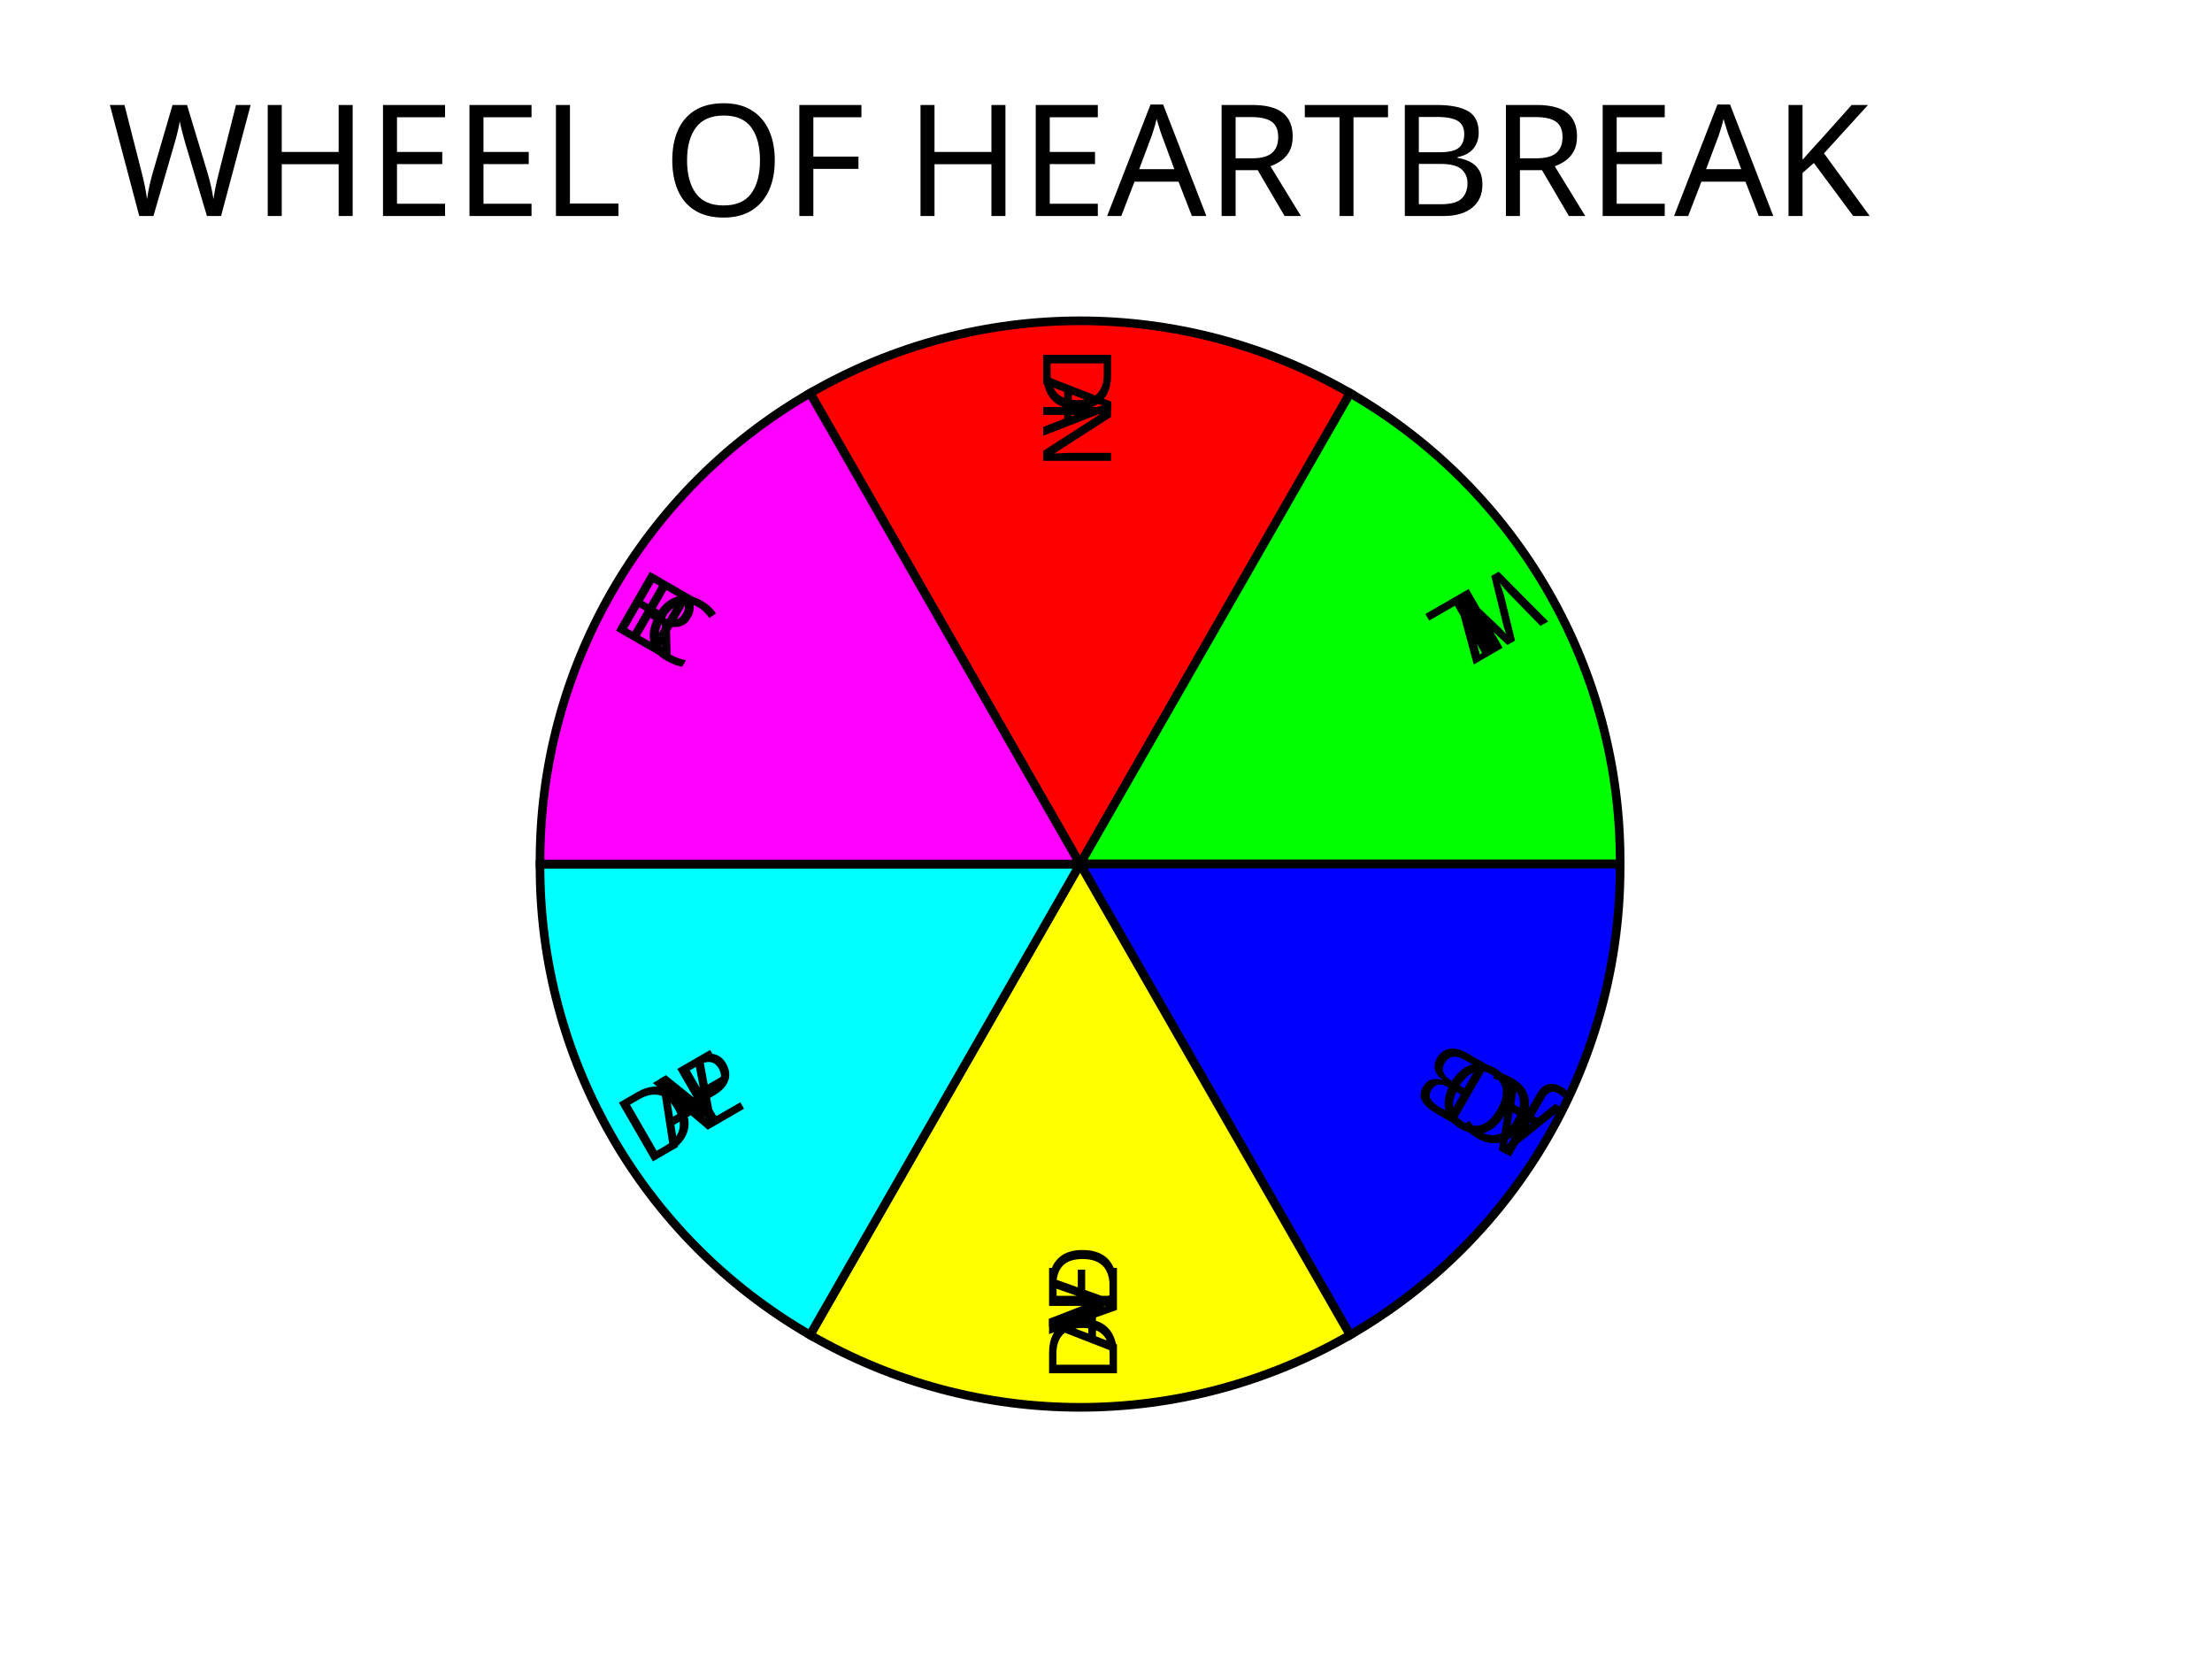
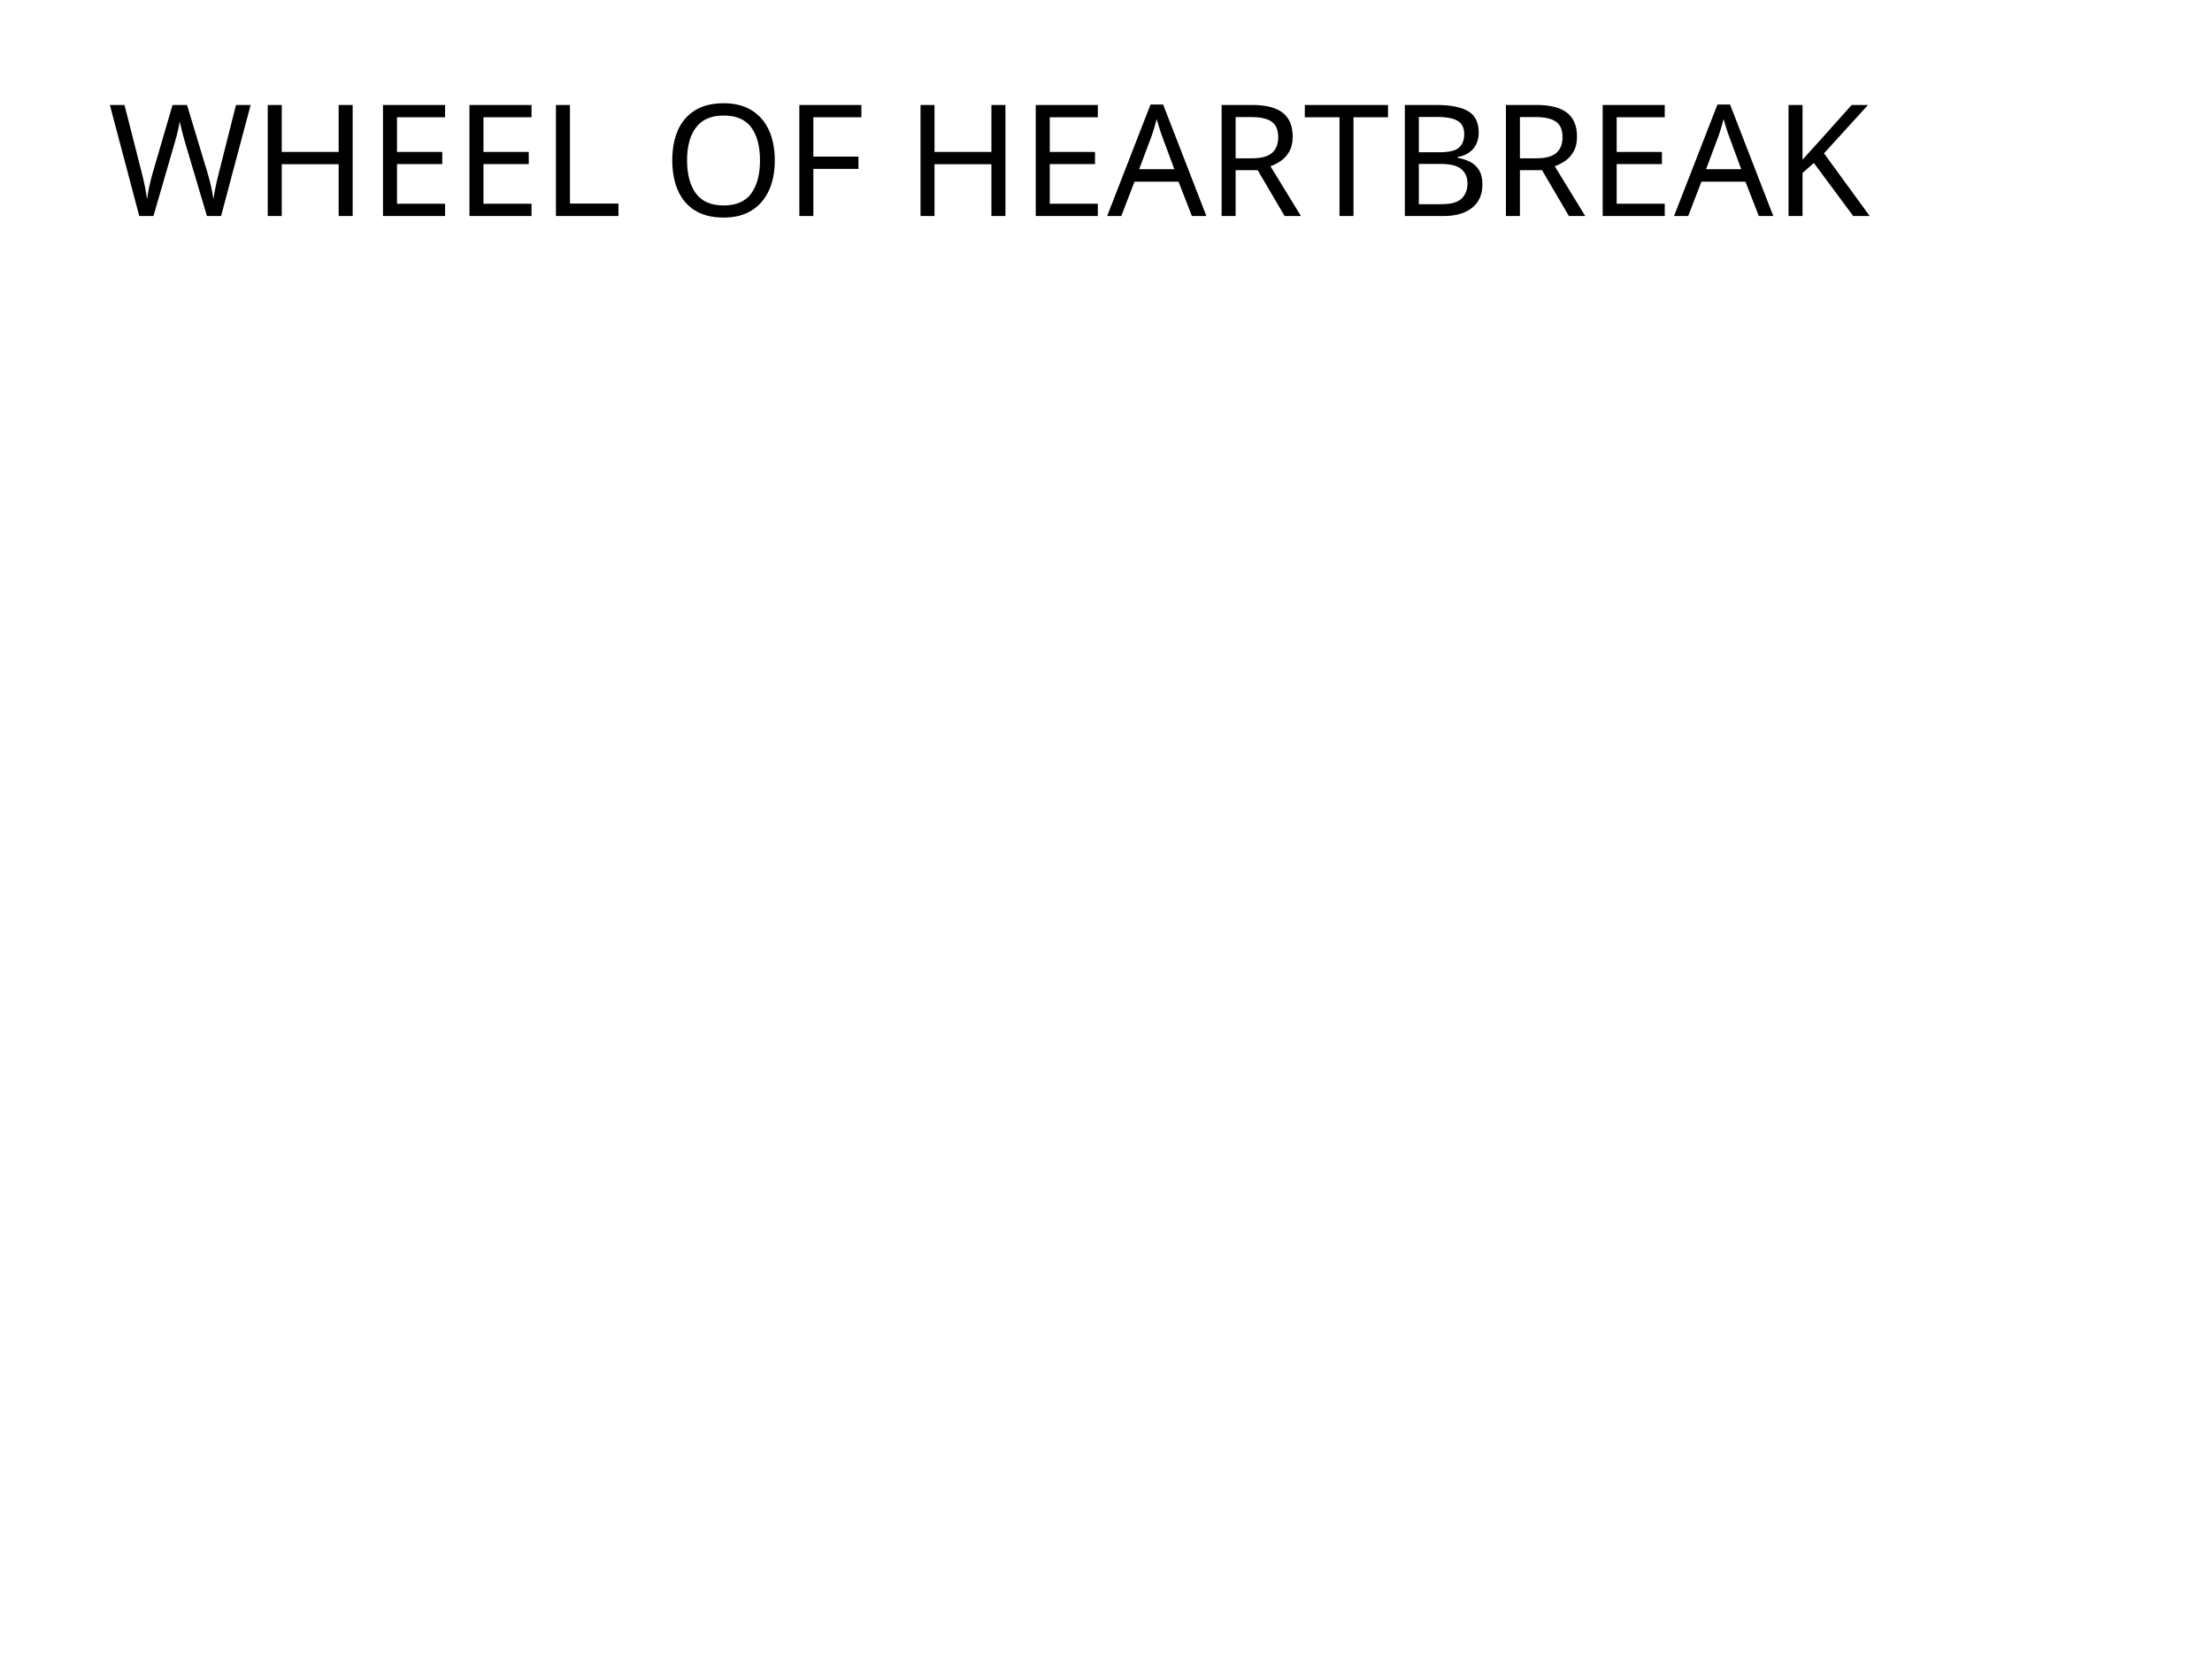
<svg xmlns="http://www.w3.org/2000/svg" width="1024" height="768" version="1.1">
  <style>
- 
- @font-face {
+   @font-face {
    font-family: 'ChesterfieldRegular';
    src: url('./fonts/chester-webfont.eot');
    src: url('./fonts/chester-webfont.eot?#iefix') format('embedded-opentype'),
         url('./fonts/chester-webfont.woff') format('woff'),
         url('./fonts/chester-webfont.ttf') format('truetype'),
         url('./fonts/chester-webfont.svg#ChesterfieldRegular') format('svg');
    font-weight: normal;
    font-style: normal;
- }
+   }

- @font-face {
+   @font-face {
    font-family: 'SFFortuneWheelRegular';
    src: url('./fonts/sf_fortune_wheel-webfont.eot');
    src: url('./fonts/sf_fortune_wheel-webfont.eot?#iefix') format('embedded-opentype'),
         url('./fonts/sf_fortune_wheel-webfont.woff') format('woff'),
         url('./fonts/sf_fortune_wheel-webfont.ttf') format('truetype'),
         url('./fonts/sf_fortune_wheel-webfont.svg#SFFortuneWheelRegular') format('svg');
    font-weight: normal;
    font-style: normal;
- }
- 
- </style>
+   }
+   </style>
  <text x="50" y="100" style="font-family: 'SFFortuneWheelRegular'; font-size: 72;">
-                WHEEL OF HEARTBREAK
-        </text>
+     WHEEL OF HEARTBREAK
+   </text>
  <g id="wheel" fill-opacity="1">
-     <path d="M500,400 L375,182 A250,250 0 0,1 625,182 z" style="fill:#ff0000;             fill-opacity: 1;             stroke: black;             stroke-width: 4" />
-     <path d="M500,400 L625,182 A250,250 0 0,1 750,400 z" style="fill:#00ff00;             fill-opacity: 1;             stroke: black;             stroke-width: 4" />
-     <path d="M500,400 L750,400 A250,250 0 0,1 625,618 z" style="fill:#0000ff;             fill-opacity: 1;             stroke: black;             stroke-width: 4" />
-     <path d="M500,400 L625,618 A250,250 0 0,1 375,618 z" style="fill:#ffff00;             fill-opacity: 1;             stroke: black;             stroke-width: 4" />
-     <path d="M500,400 L375,618 A250,250 0 0,1 250,400 z" style="fill:#00ffff;             fill-opacity: 1;             stroke: black;             stroke-width: 4" />
-     <path d="M500,400 L250,400 A250,250 0 0,1 375,182 z" style="fill:#ff00ff;             fill-opacity: 1;             stroke: black;             stroke-width: 4" />
-     <text x="710" y="275" transform="rotate(60, 710, 275)" style="font-family: 'ChesterfieldRegular'; font-size: 44; letter-spacing: -.4em; writing-mode: tb; glyph-orientation-vertical: 0;">
-                WILL
-        </text>
-     <text x="710" y="525" transform="rotate(120, 710, 525)" style="font-family: 'ChesterfieldRegular'; font-size: 44; letter-spacing: -.4em; writing-mode: tb; glyph-orientation-vertical: 0;">
-                JACOB
-        </text>
-     <text x="500" y="640" transform="rotate(180, 500, 640)" style="font-family: 'ChesterfieldRegular'; font-size: 44; letter-spacing: -.4em; writing-mode: tb; glyph-orientation-vertical: 0;">
-                DAVE D
-        </text>
-     <text x="290" y="525" transform="rotate(240, 290, 525)" style="font-family: 'ChesterfieldRegular'; font-size: 44; letter-spacing: -.4em; writing-mode: tb; glyph-orientation-vertical: 0;">
-                DAVE P
-        </text>
-     <text x="290" y="275" transform="rotate(300, 290, 275)" style="font-family: 'ChesterfieldRegular'; font-size: 44; letter-spacing: -.4em; writing-mode: tb; glyph-orientation-vertical: 0;">
-                ERIC
-        </text>
-     <text x="500" y="160" style="font-family: 'ChesterfieldRegular'; font-size: 44; letter-spacing: -.4em; writing-mode: tb; glyph-orientation-vertical: 0;">
-                DAN
-        </text>
-     <animateTransform type="rotate" attributeName="transform" values="0 500 400;360 500 400" repeatCount="indefinite" dur="5s" />
  </g>
</svg>
